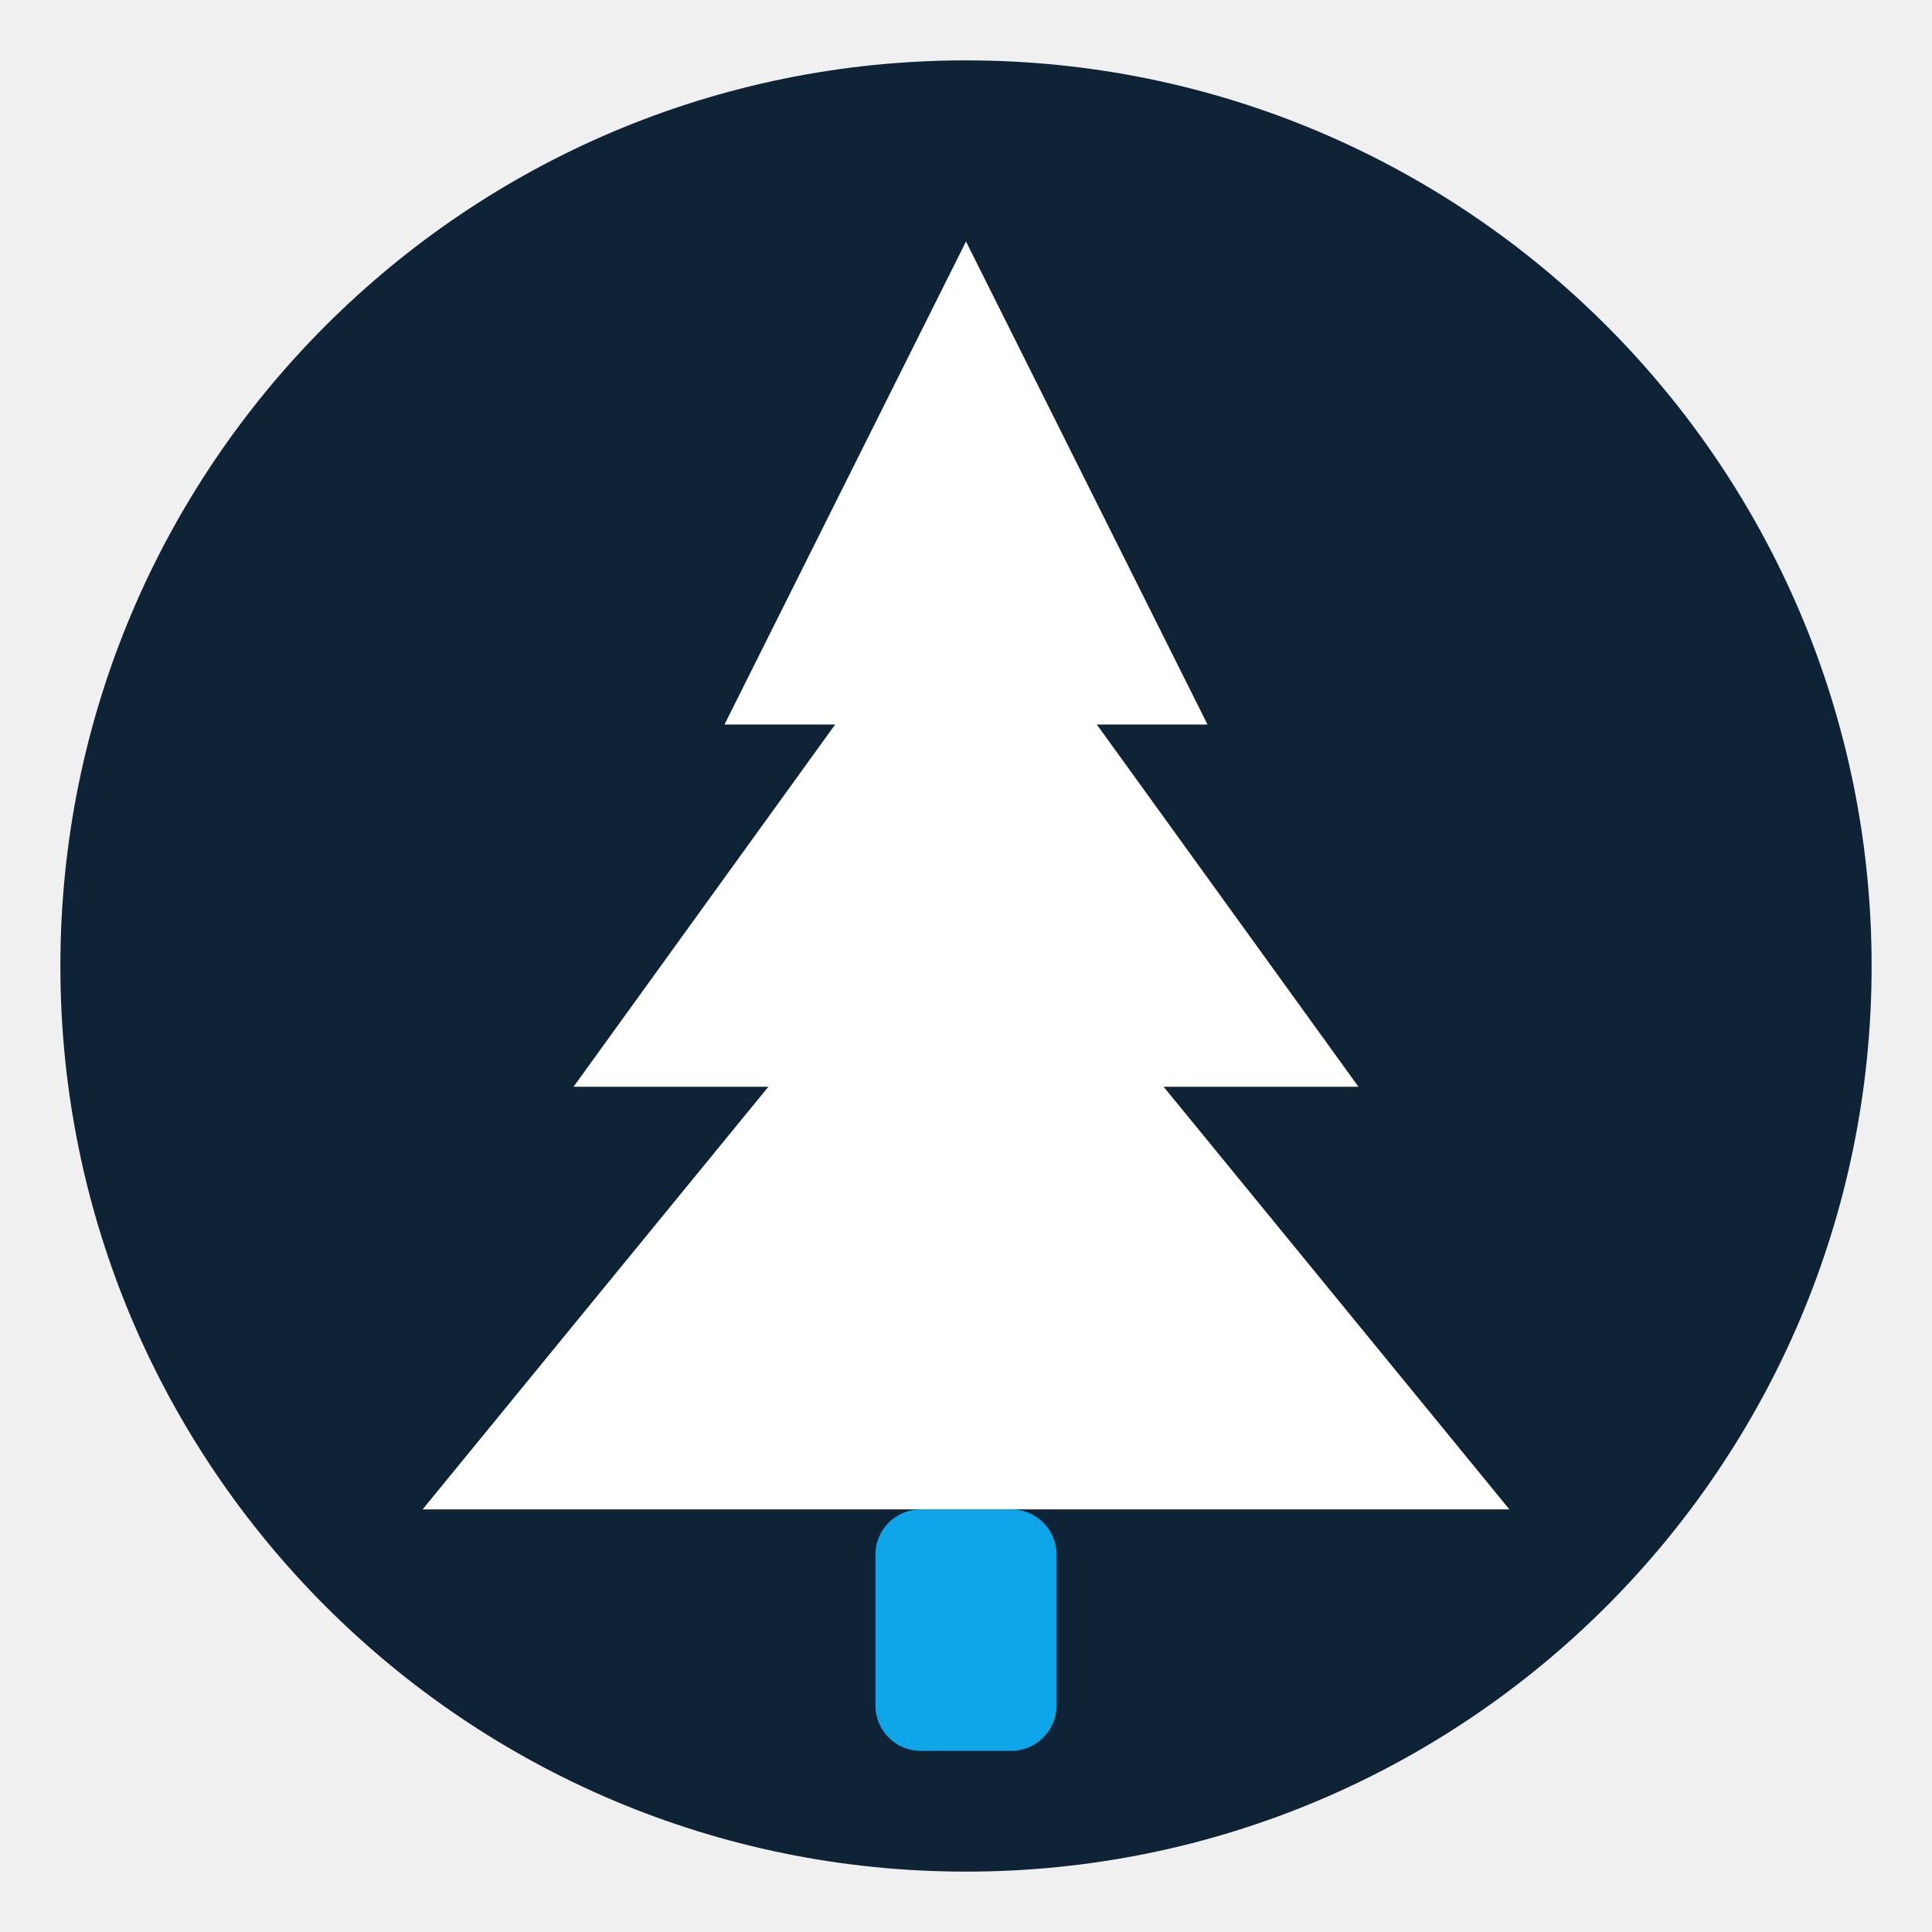
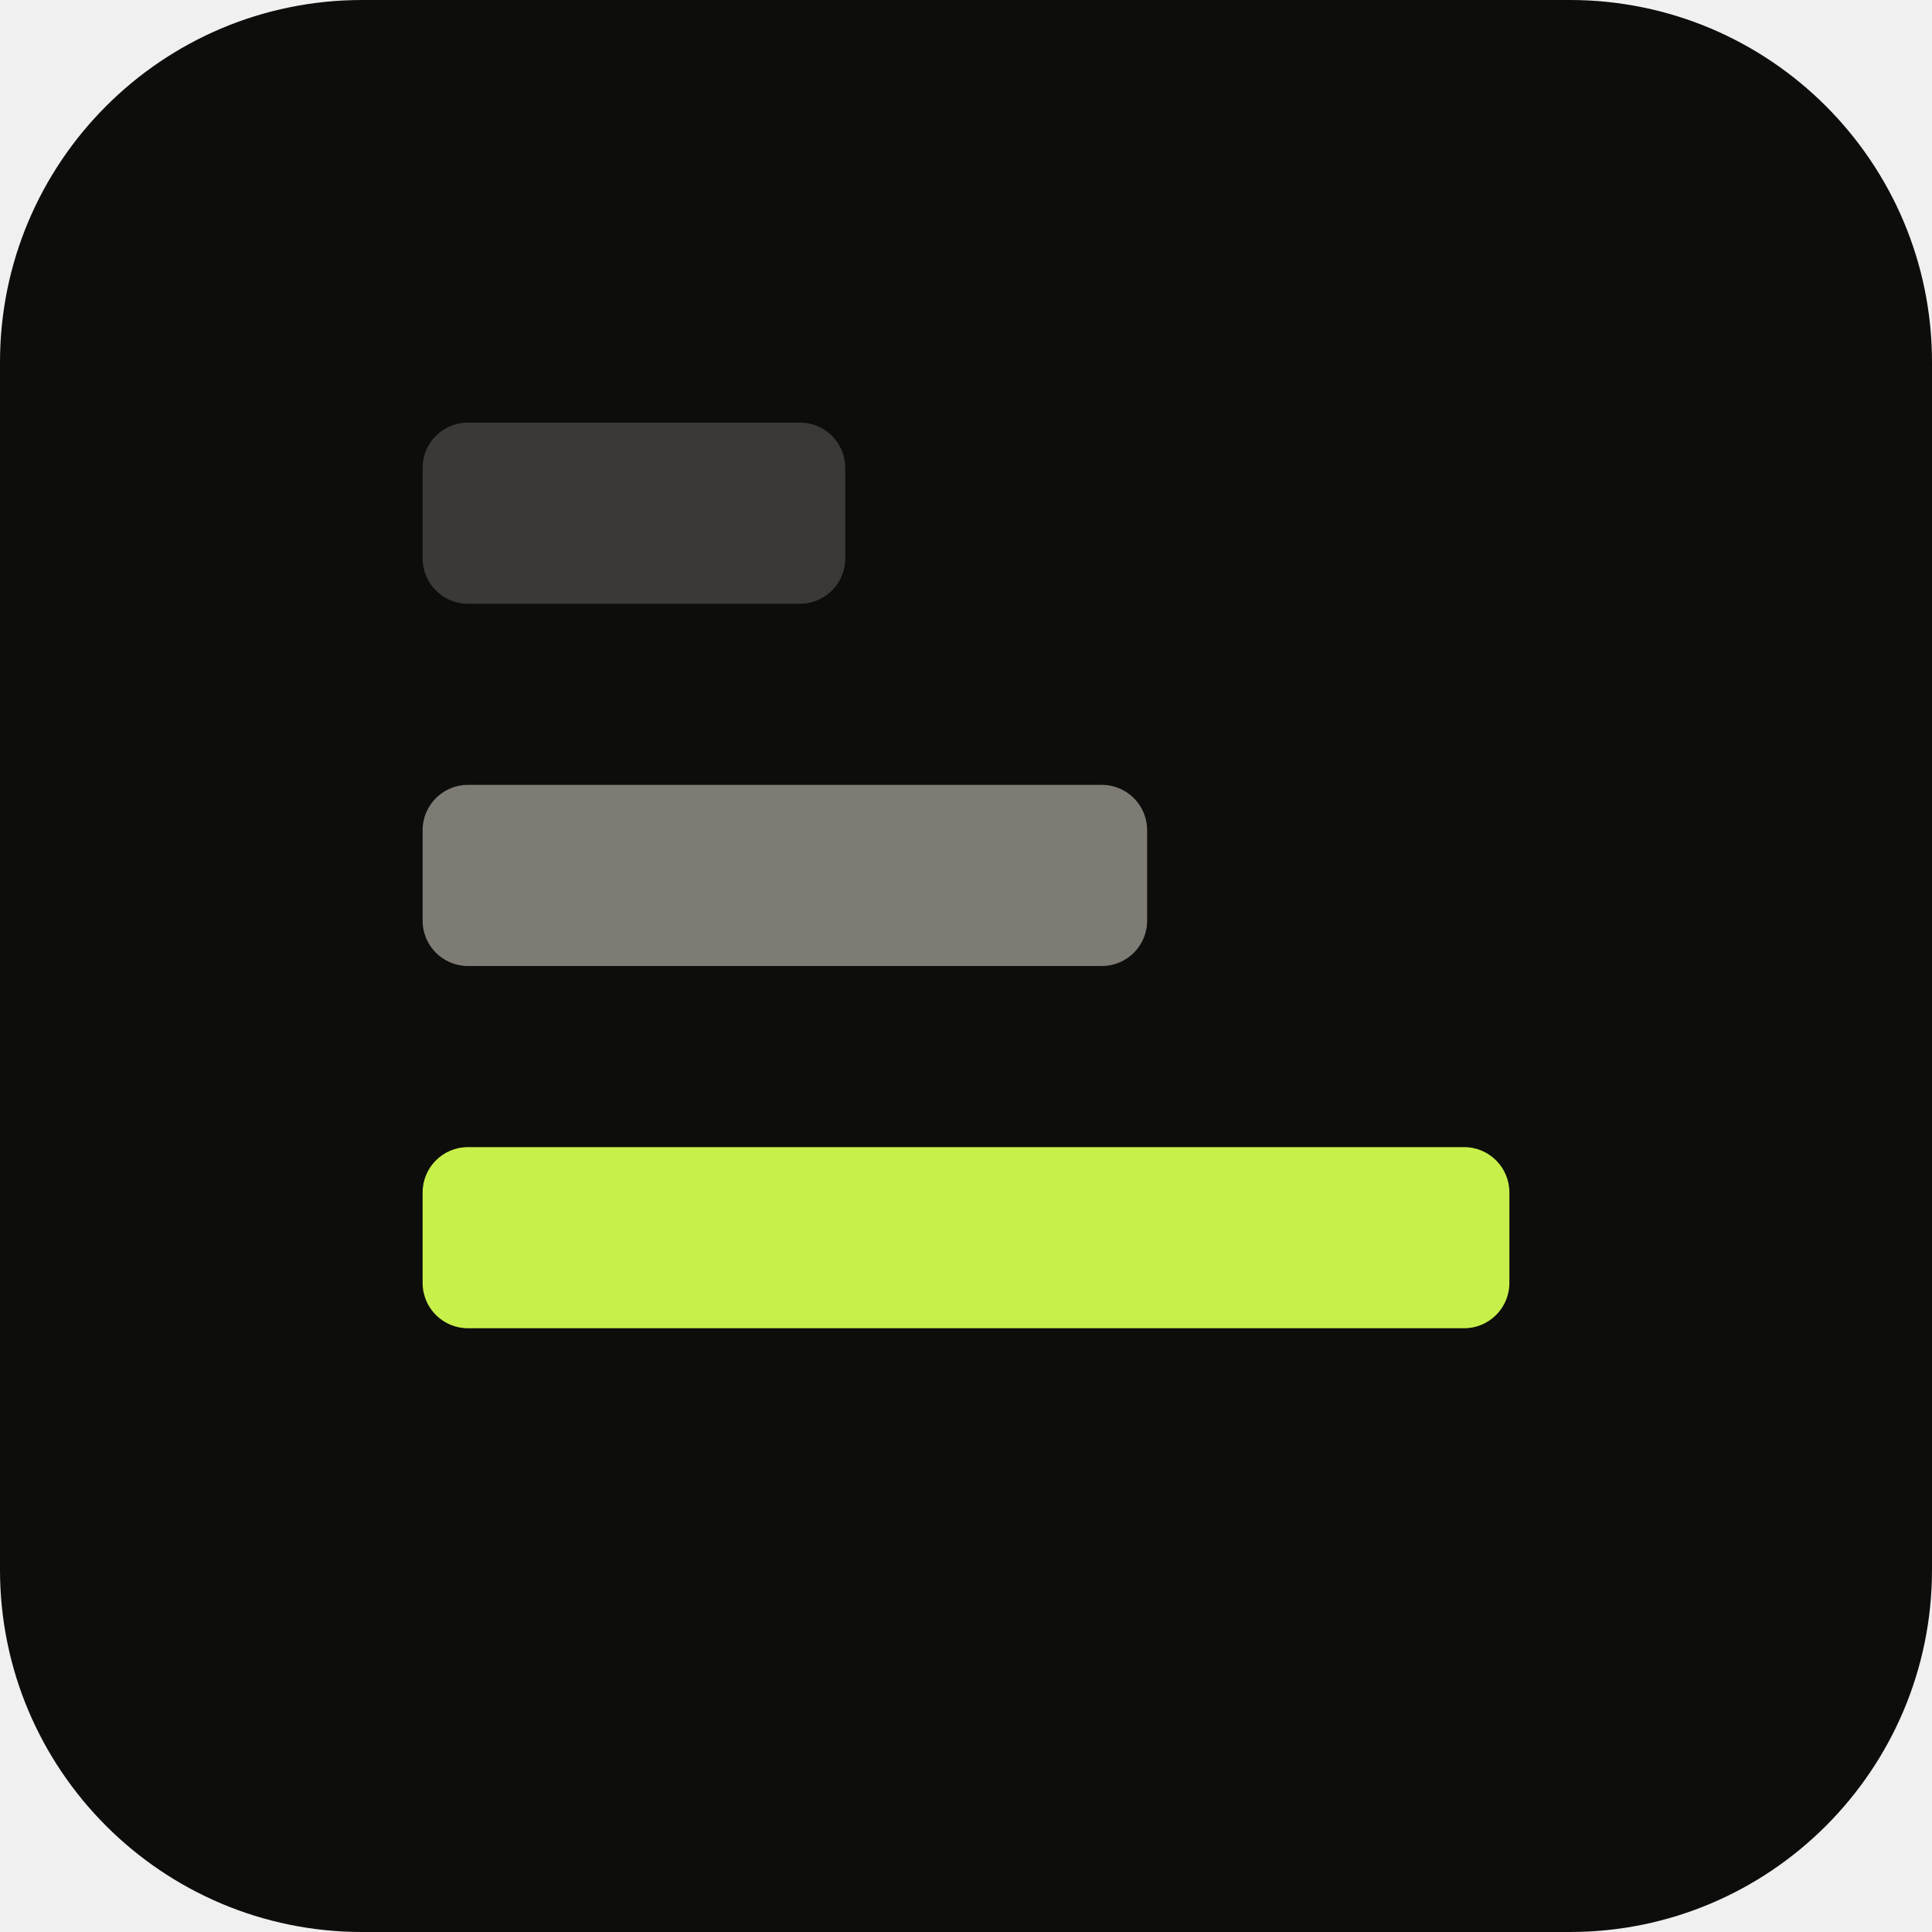
<svg xmlns="http://www.w3.org/2000/svg" viewBox="0 0 64 64" role="img" aria-label="Inform Growth">
-   <circle cx="32" cy="32" r="30" fill="#0F2336" />
-   <polygon points="32,8 24,24 40,24" fill="#FFFFFF" />
-   <polygon points="32,18 19,36 45,36" fill="#FFFFFF" />
-   <polygon points="32,28 14,50 50,50" fill="#FFFFFF" />
-   <rect x="29" y="50" width="6" height="8" rx="1.5" fill="#0EA5E9" />
+   <rect width="64" height="64" rx="12" fill="#0D0D0B" />
+   <rect x="14" y="14" width="14" height="6" rx="1.5" fill="#F0EBE0" fill-opacity="0.2" />
+   <rect x="14" y="26" width="24" height="6" rx="1.5" fill="#F0EBE0" fill-opacity="0.5" />
+   <rect x="14" y="38" width="36" height="6" rx="1.5" fill="#C8F04A" />
</svg>
